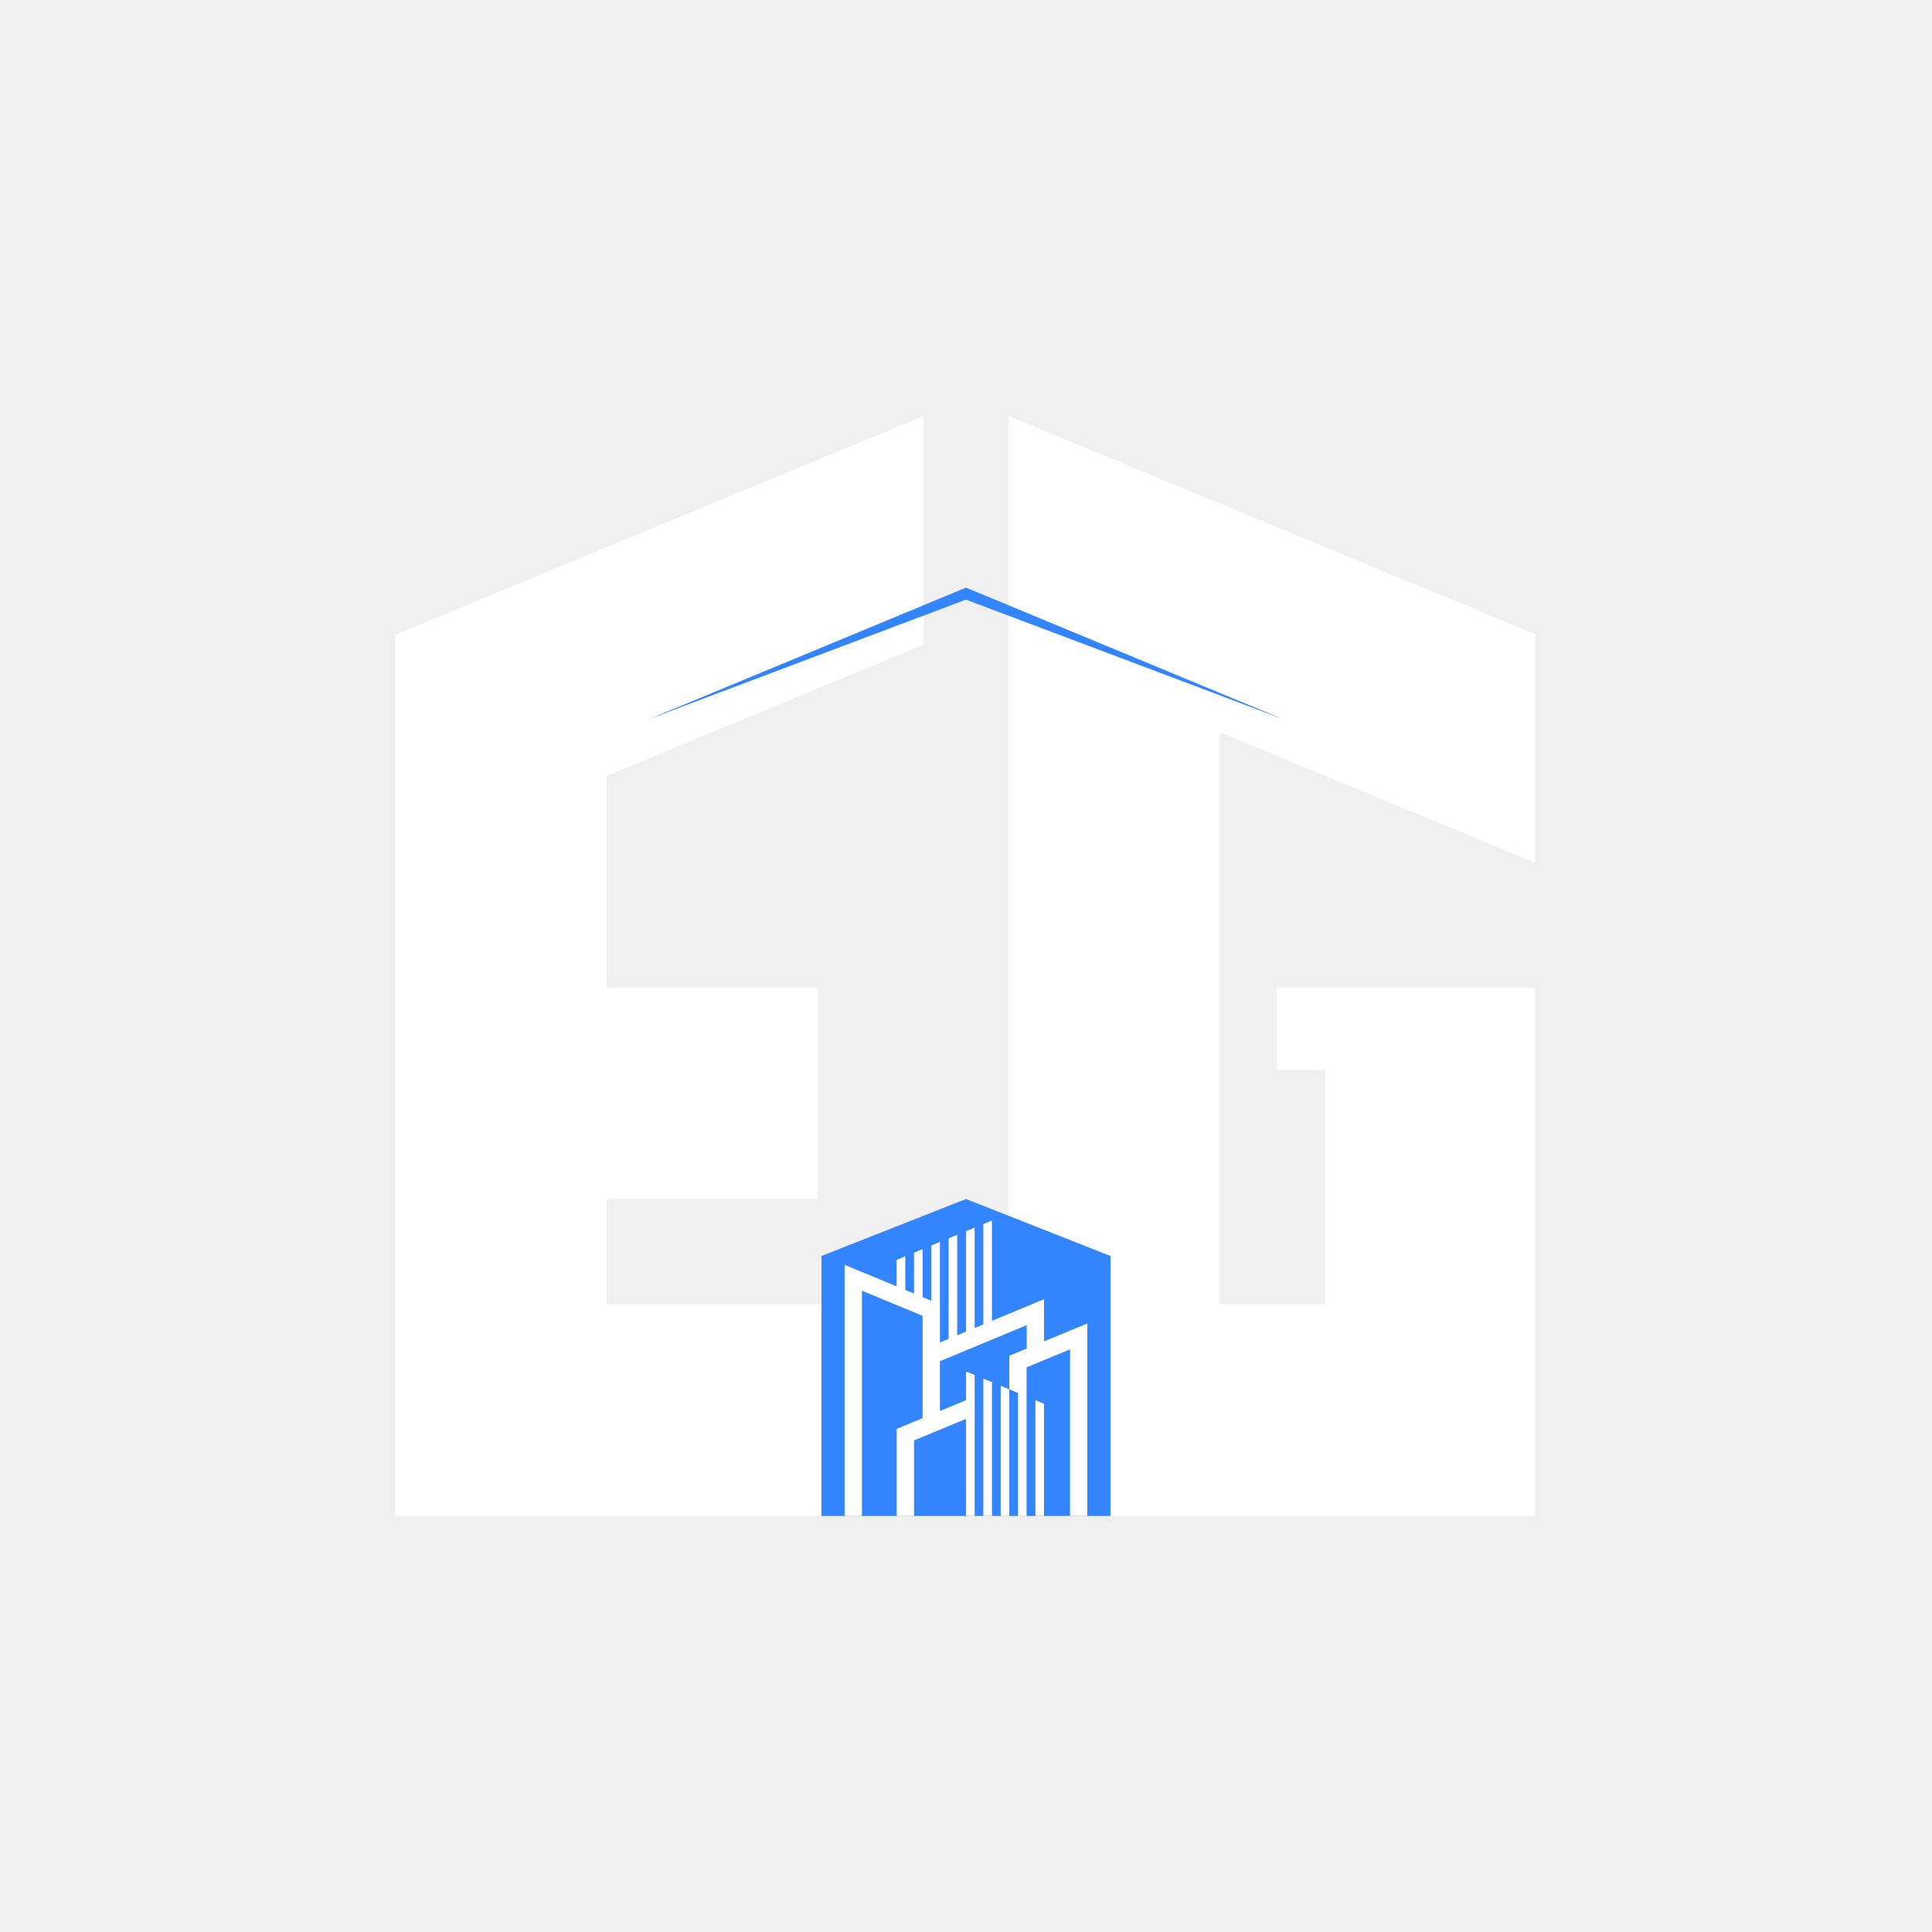
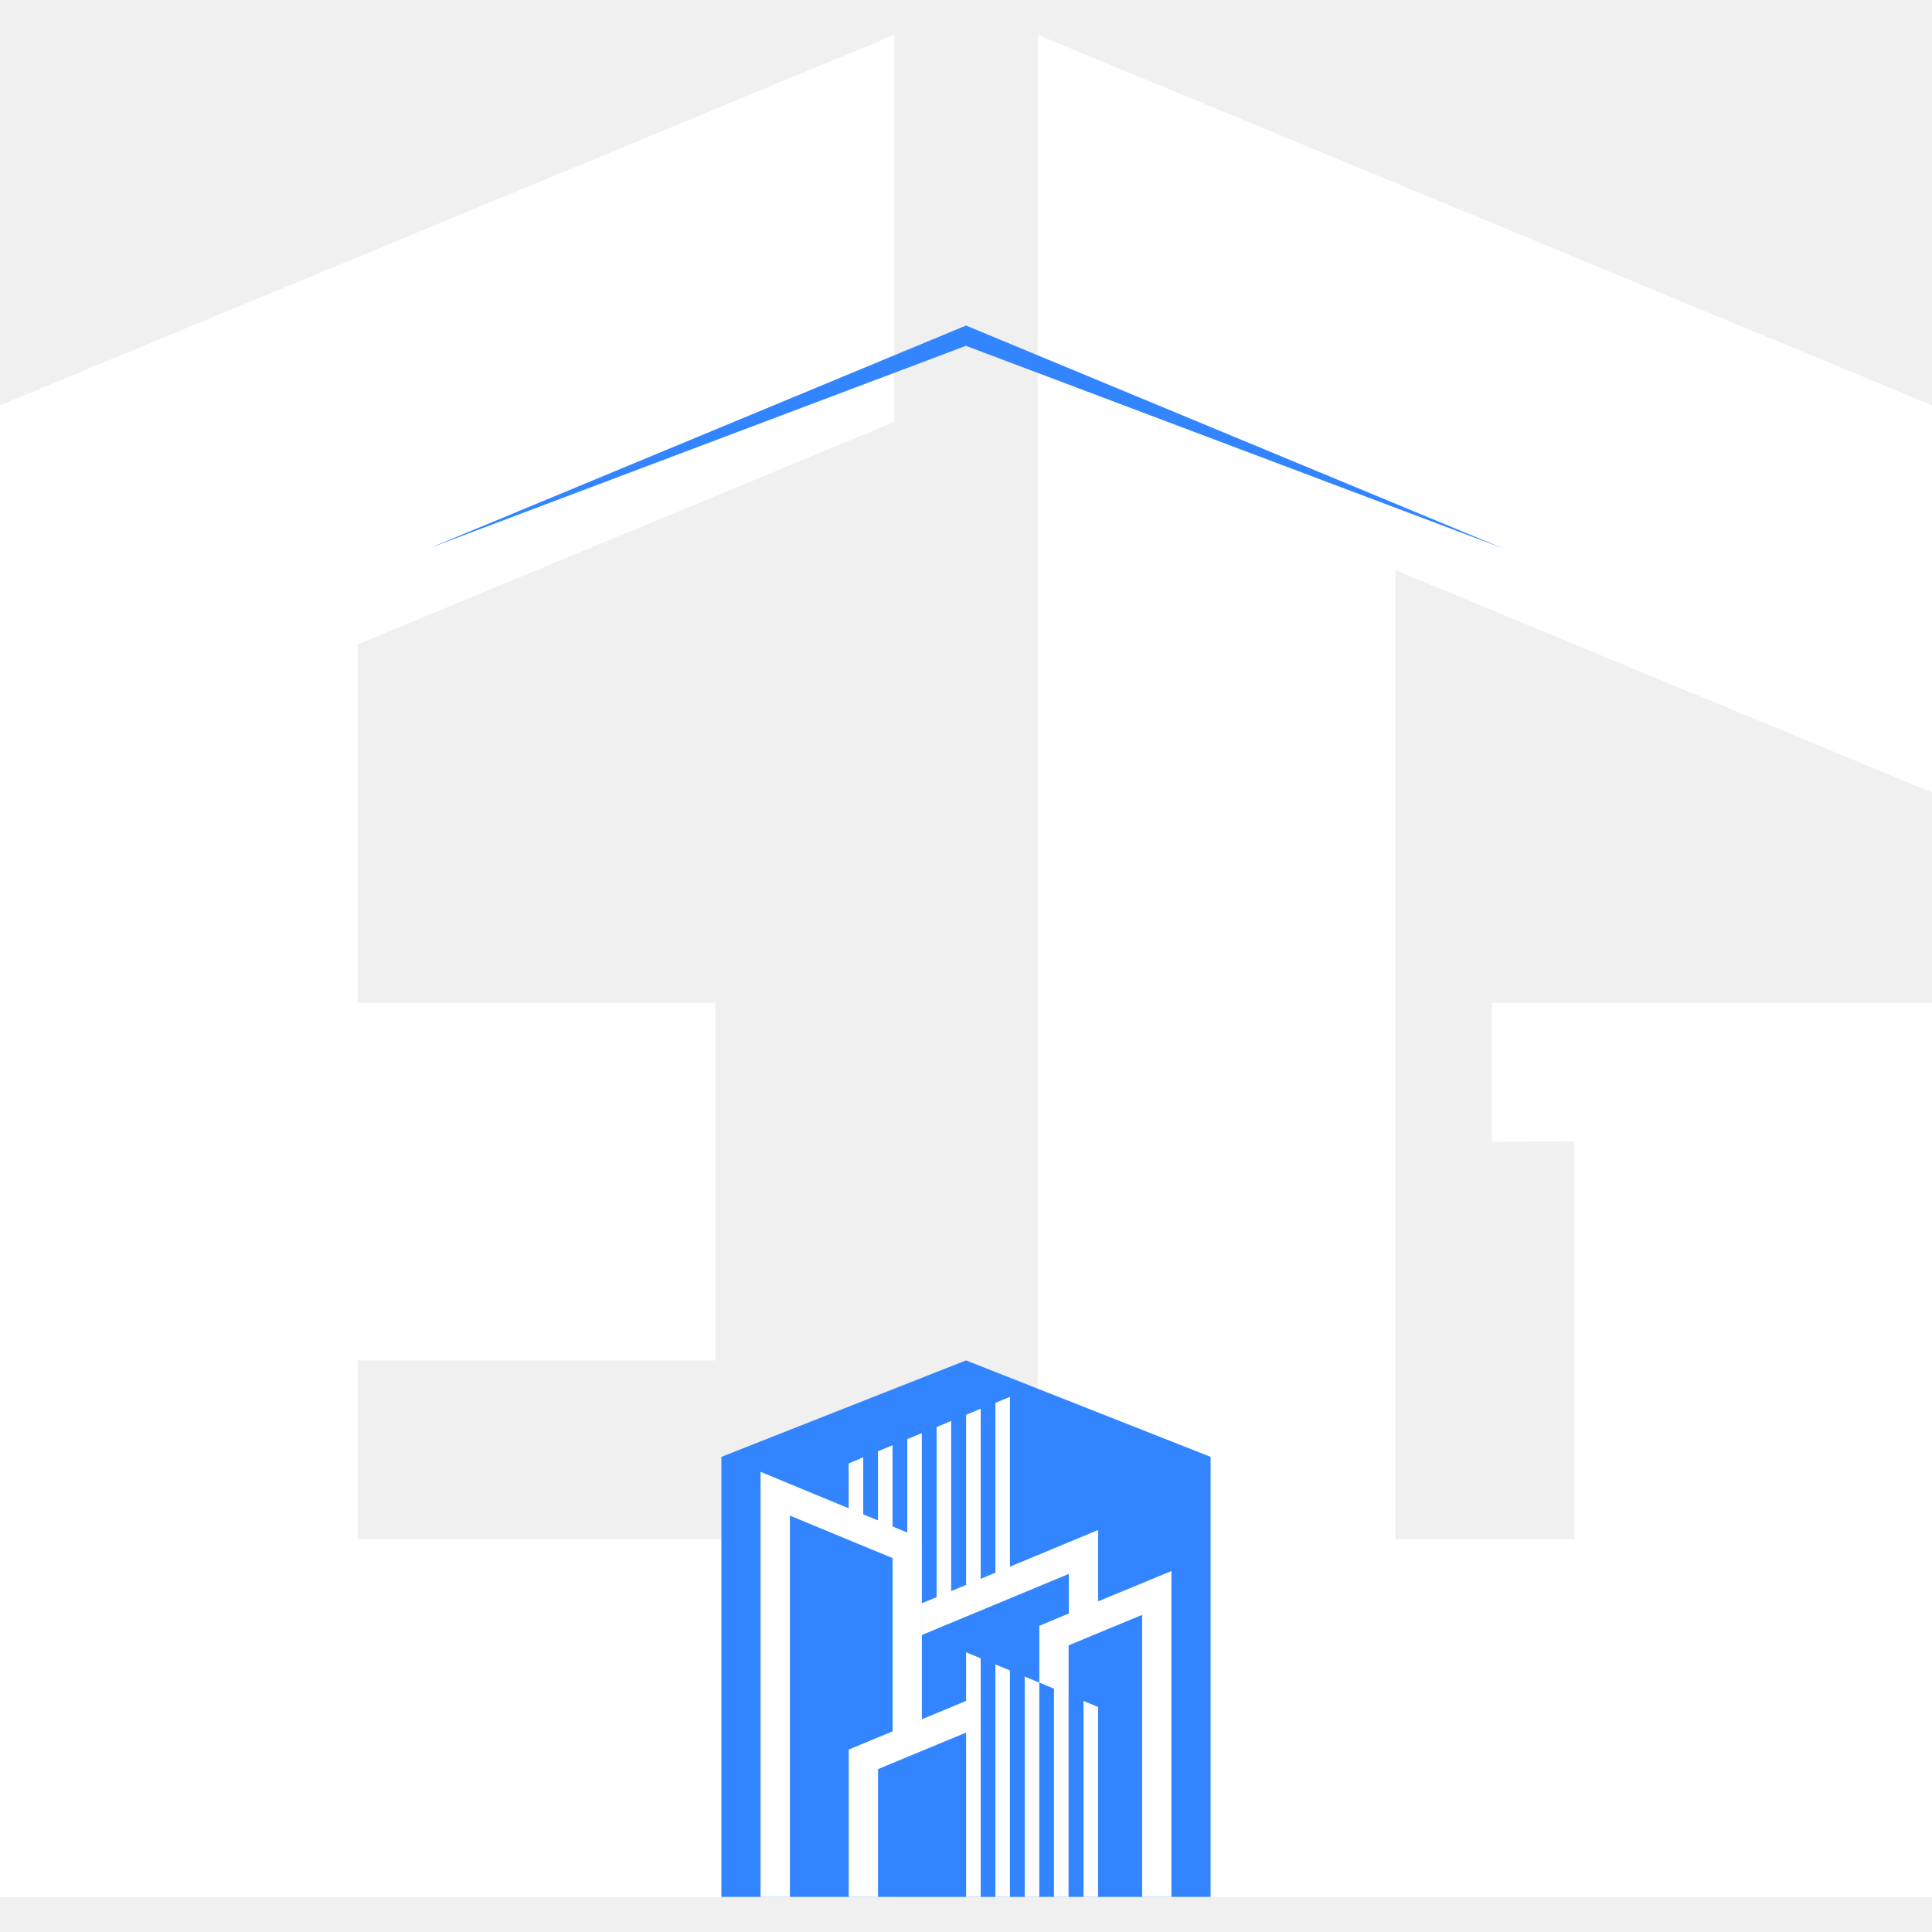
<svg xmlns="http://www.w3.org/2000/svg" width="500" zoomAndPan="magnify" viewBox="0 0 375 375" height="500" preserveAspectRatio="xMidYMid meet" version="1.0">
  <defs>
-     <clipPath id="0805f6c186">
-       <path d="M 76.723 80.602 L 297.973 80.602 L 297.973 294.352 L 76.723 294.352 Z M 76.723 80.602 " clip-rule="nonzero" />
+     <clipPath id="af53ddc931">
+       <path d="M 0 6.562 L 375 6.562 L 375 368.812 L 0 368.812 Z M 0 6.562 " clip-rule="nonzero" />
    </clipPath>
-     <clipPath id="70a29e0847">
-       <path d="M 159 232 L 216 232 L 216 294.352 L 159 294.352 Z M 159 232 " clip-rule="nonzero" />
+     <clipPath id="327759433a">
+       <path d="M 140 264 L 235 264 L 235 368.812 L 140 368.812 Z M 140 264 " clip-rule="nonzero" />
    </clipPath>
-     <clipPath id="81106cc454">
-       <path d="M 163 236 L 212 236 L 212 294.352 L 163 294.352 Z M 163 236 " clip-rule="nonzero" />
+     <clipPath id="60d007cbea">
+       <path d="M 147 271 L 228 271 L 228 368.812 L 147 368.812 Z M 147 271 " clip-rule="nonzero" />
    </clipPath>
  </defs>
-   <g clip-path="url(#0805f6c186)">
-     <path fill="#ffffff" d="M 179.277 125.113 L 179.262 125.121 L 117.738 150.609 L 117.738 191.715 L 158.754 191.715 L 158.754 232.73 L 117.738 232.73 L 117.738 253.234 L 179.281 253.234 L 179.281 294.25 L 76.723 294.25 L 76.723 123.203 L 179.27 80.73 L 179.277 80.734 Z M 293.879 121.383 L 277.758 114.707 L 276.199 114.062 L 276.109 114.023 L 269.223 111.172 C 269.219 111.168 269.211 111.168 269.207 111.164 L 265.629 109.68 L 263.926 108.973 C 263.922 108.969 263.918 108.969 263.914 108.969 L 257.246 106.203 L 249.316 102.918 L 236.742 97.715 L 232.355 95.898 L 226.484 93.465 L 222.52 91.82 L 222.098 91.648 L 216.23 89.215 L 216.117 89.168 L 201.473 83.105 L 200.117 82.547 L 195.738 80.73 L 195.73 80.734 L 195.73 294.25 L 216.129 294.25 L 216.238 294.203 L 216.238 294.25 L 298.266 294.25 L 298.266 191.715 L 247.789 191.715 L 247.789 207.652 L 257.25 207.629 L 257.25 253.234 L 236.746 253.234 L 236.746 142.109 L 249.32 147.32 L 257.25 150.602 L 257.477 150.699 L 276.113 158.418 L 277.762 159.102 L 293.191 165.492 L 293.879 165.777 L 297.328 167.207 L 298.266 167.594 L 298.266 123.199 Z M 293.879 121.383 " fill-opacity="1" fill-rule="nonzero" />
+   <g clip-path="url(#af53ddc931)">
+     <path fill="#ffffff" d="M 173.59 81.898 L 173.562 81.914 L 69.426 125.055 L 69.426 194.633 L 138.852 194.633 L 138.852 264.059 L 69.426 264.059 L 69.426 298.77 L 173.598 298.77 L 173.598 368.195 L 0 368.195 L 0 78.668 L 173.578 6.773 L 173.59 6.781 Z M 367.574 75.586 L 340.281 64.285 L 337.645 63.191 L 337.492 63.129 L 325.84 58.301 C 325.832 58.293 325.816 58.293 325.809 58.285 L 319.754 55.773 L 316.875 54.582 C 316.867 54.574 316.859 54.574 316.852 54.574 L 305.566 49.895 L 292.141 44.332 L 270.855 35.523 L 263.43 32.445 L 253.5 28.332 L 246.781 25.547 L 246.07 25.254 L 236.141 21.137 L 235.949 21.059 L 211.156 10.797 L 208.863 9.852 L 201.453 6.773 L 201.438 6.781 L 201.438 368.195 L 235.965 368.195 L 236.156 368.117 L 236.156 368.195 L 375 368.195 L 375 194.633 L 289.555 194.633 L 289.555 221.609 L 305.574 221.57 L 305.574 298.77 L 270.863 298.77 L 270.863 110.668 L 292.148 119.488 L 305.574 125.047 L 305.953 125.207 L 337.5 138.273 L 340.289 139.43 L 366.41 150.25 L 367.574 150.73 L 373.41 153.148 L 375 153.809 L 375 78.66 Z M 367.574 75.586 " fill-opacity="1" fill-rule="nonzero" />
  </g>
-   <g clip-path="url(#70a29e0847)">
-     <path fill="#3385ff" d="M 215.543 294.25 L 159.449 294.25 L 159.449 243.785 L 187.496 232.727 L 215.543 243.785 Z M 215.543 294.25 " fill-opacity="1" fill-rule="nonzero" />
+   <g clip-path="url(#327759433a)">
+     <path fill="#3385ff" d="M 234.977 368.195 L 140.023 368.195 L 140.023 282.773 L 187.5 264.051 L 234.977 282.773 Z M 234.977 368.195 " fill-opacity="1" fill-rule="nonzero" />
  </g>
-   <g clip-path="url(#81106cc454)">
-     <path fill="#ffffff" d="M 211.051 256.879 L 211.051 294.25 L 207.695 294.25 L 207.695 270.688 L 207.707 270.684 L 207.695 270.684 L 207.695 261.906 L 199.262 265.398 L 199.262 271.062 L 198.633 270.805 L 198.34 270.684 L 195.902 269.668 L 195.902 263.152 L 199.285 261.75 L 202.645 260.359 Z M 187.508 266.195 L 187.508 294.246 L 189.18 294.246 L 189.18 266.887 Z M 190.867 267.59 L 190.867 294.25 L 192.535 294.25 L 192.535 268.281 Z M 194.242 268.984 L 194.227 268.98 L 194.227 294.25 L 195.898 294.25 L 195.898 269.672 Z M 198.629 270.805 L 198.336 270.684 L 197.586 270.371 L 197.586 294.246 L 199.258 294.246 L 199.258 271.059 Z M 200.973 271.773 L 200.973 294.25 L 202.645 294.25 L 202.645 272.469 Z M 185.793 272.48 L 185.461 272.621 L 184.125 273.176 L 182.438 273.875 L 182.039 274.039 L 181.074 274.438 L 180.766 274.562 L 179.078 275.266 L 177.41 275.957 L 176.656 276.27 L 175.723 276.652 L 174.051 277.344 L 174.051 294.246 L 177.41 294.246 L 177.41 279.59 L 179.078 278.898 L 180.766 278.199 L 181.043 278.086 L 182.438 277.504 L 182.707 277.395 L 184.125 276.805 L 185.461 276.25 L 185.793 276.113 L 187.508 275.402 L 187.508 271.766 Z M 181.039 252.582 L 180.766 252.469 L 179.078 251.77 L 177.41 251.078 L 176.652 250.766 L 175.957 250.477 L 175.723 250.379 L 174.051 249.688 L 172.266 248.949 L 170.664 248.285 L 167.844 247.117 L 167.836 247.117 L 167.301 246.895 L 163.938 245.504 L 163.938 294.254 L 167.301 294.254 L 167.301 250.527 L 167.871 250.762 L 170.664 251.914 L 172.266 252.578 L 174.051 253.316 L 175.348 253.855 L 175.723 254.012 L 176.656 254.395 L 177.41 254.707 L 179.078 255.398 L 179.078 275.266 L 180.766 274.562 L 181.074 274.438 L 182.039 274.039 L 182.438 273.875 L 182.438 253.156 Z M 199.281 253.574 L 192.539 256.375 L 190.871 257.07 L 189.184 257.77 L 187.512 258.469 L 185.801 259.176 L 184.129 259.875 L 182.441 260.574 L 182.441 264.207 L 190.875 260.703 L 192.547 260.012 L 199.285 257.207 L 199.285 261.75 L 202.645 260.359 L 202.645 252.176 Z M 177.406 243.148 L 177.406 251.078 L 179.074 251.77 L 179.074 242.457 Z M 181.039 241.645 L 180.762 241.758 L 180.762 252.465 L 181.035 252.578 L 182.434 253.156 L 182.434 241.062 Z M 185.426 239.824 L 184.125 240.367 L 184.125 259.875 L 185.793 259.176 L 185.793 239.672 Z M 187.508 238.961 L 187.508 258.469 L 189.18 257.77 L 189.18 238.27 Z M 190.867 237.594 L 190.867 257.07 L 192.535 256.375 L 192.535 236.906 Z M 174.043 244.539 L 174.043 249.68 L 175.715 250.371 L 175.715 243.84 Z M 174.043 244.539 " fill-opacity="1" fill-rule="nonzero" />
+   <g clip-path="url(#60d007cbea)">
+     <path fill="#ffffff" d="M 227.371 304.938 L 227.371 368.195 L 221.688 368.195 L 221.688 328.309 L 221.711 328.301 L 221.688 328.301 L 221.688 313.445 L 207.414 319.359 L 207.414 328.945 L 206.352 328.504 L 205.855 328.301 L 204.586 327.773 L 201.73 326.586 L 201.73 315.555 L 207.457 313.184 L 213.141 310.824 Z M 187.523 320.707 L 187.523 368.188 L 190.348 368.188 L 190.348 321.879 Z M 193.207 323.062 L 193.207 368.195 L 196.031 368.195 L 196.031 324.234 Z M 198.918 325.43 L 198.895 325.422 L 198.895 368.195 L 201.723 368.195 L 201.723 326.594 Z M 206.344 328.504 L 205.848 328.301 L 204.578 327.773 L 204.578 368.188 L 207.406 368.188 L 207.406 328.938 Z M 210.316 330.145 L 210.316 368.195 L 213.141 368.195 L 213.141 331.324 Z M 184.621 331.348 L 184.059 331.582 L 181.793 332.52 L 178.938 333.707 L 178.266 333.984 L 176.633 334.656 L 176.109 334.871 L 173.254 336.059 L 170.426 337.23 L 169.152 337.758 L 167.57 338.41 L 164.742 339.582 L 164.742 368.188 L 170.426 368.188 L 170.426 343.383 L 173.254 342.211 L 176.109 341.023 L 176.578 340.832 L 178.938 339.852 L 179.391 339.66 L 181.793 338.664 L 184.059 337.727 L 184.621 337.492 L 187.523 336.293 L 187.523 330.133 Z M 176.57 297.664 L 176.109 297.473 L 173.254 296.285 L 170.426 295.113 L 169.145 294.586 L 167.965 294.098 L 167.57 293.934 L 164.742 292.762 L 161.719 291.512 L 159.008 290.391 L 154.234 288.414 L 154.227 288.414 L 153.316 288.039 L 147.625 285.68 L 147.625 368.203 L 153.316 368.203 L 153.316 294.184 L 154.285 294.578 L 159.008 296.535 L 161.719 297.656 L 164.742 298.91 L 166.941 299.816 L 167.57 300.082 L 169.152 300.73 L 170.426 301.258 L 173.254 302.43 L 173.254 336.059 L 176.109 334.871 L 176.633 334.656 L 178.266 333.984 L 178.938 333.707 L 178.938 298.637 Z M 207.449 299.34 L 196.039 304.086 L 193.215 305.258 L 190.355 306.445 L 187.531 307.625 L 184.629 308.824 L 181.801 310.004 L 178.945 311.191 L 178.945 317.344 L 193.219 311.41 L 196.047 310.238 L 207.457 305.492 L 207.457 313.184 L 213.141 310.824 L 213.141 296.977 Z M 170.418 281.695 L 170.418 295.113 L 173.246 296.285 L 173.246 280.523 Z M 176.57 279.148 L 176.102 279.34 L 176.102 297.465 L 176.566 297.656 L 178.93 298.637 L 178.93 278.168 Z M 184 276.07 L 181.793 276.988 L 181.793 310.004 L 184.621 308.824 L 184.621 275.809 Z M 187.523 274.605 L 187.523 307.625 L 190.348 306.445 L 190.348 273.434 Z M 193.207 272.293 L 193.207 305.258 L 196.031 304.086 L 196.031 271.129 Z M 164.73 284.047 L 164.73 292.75 L 167.555 293.922 L 167.555 282.867 Z M 164.73 284.047 " fill-opacity="1" fill-rule="nonzero" />
  </g>
-   <path fill="#3385ff" d="M 187.484 116.387 L 125.969 139.586 L 187.496 114.059 L 249.016 139.582 Z M 187.484 116.387 " fill-opacity="1" fill-rule="nonzero" />
+   <path fill="#3385ff" d="M 187.477 67.125 L 83.355 106.398 L 187.5 63.188 L 291.637 106.391 Z M 187.477 67.125 " fill-opacity="1" fill-rule="nonzero" />
</svg>
